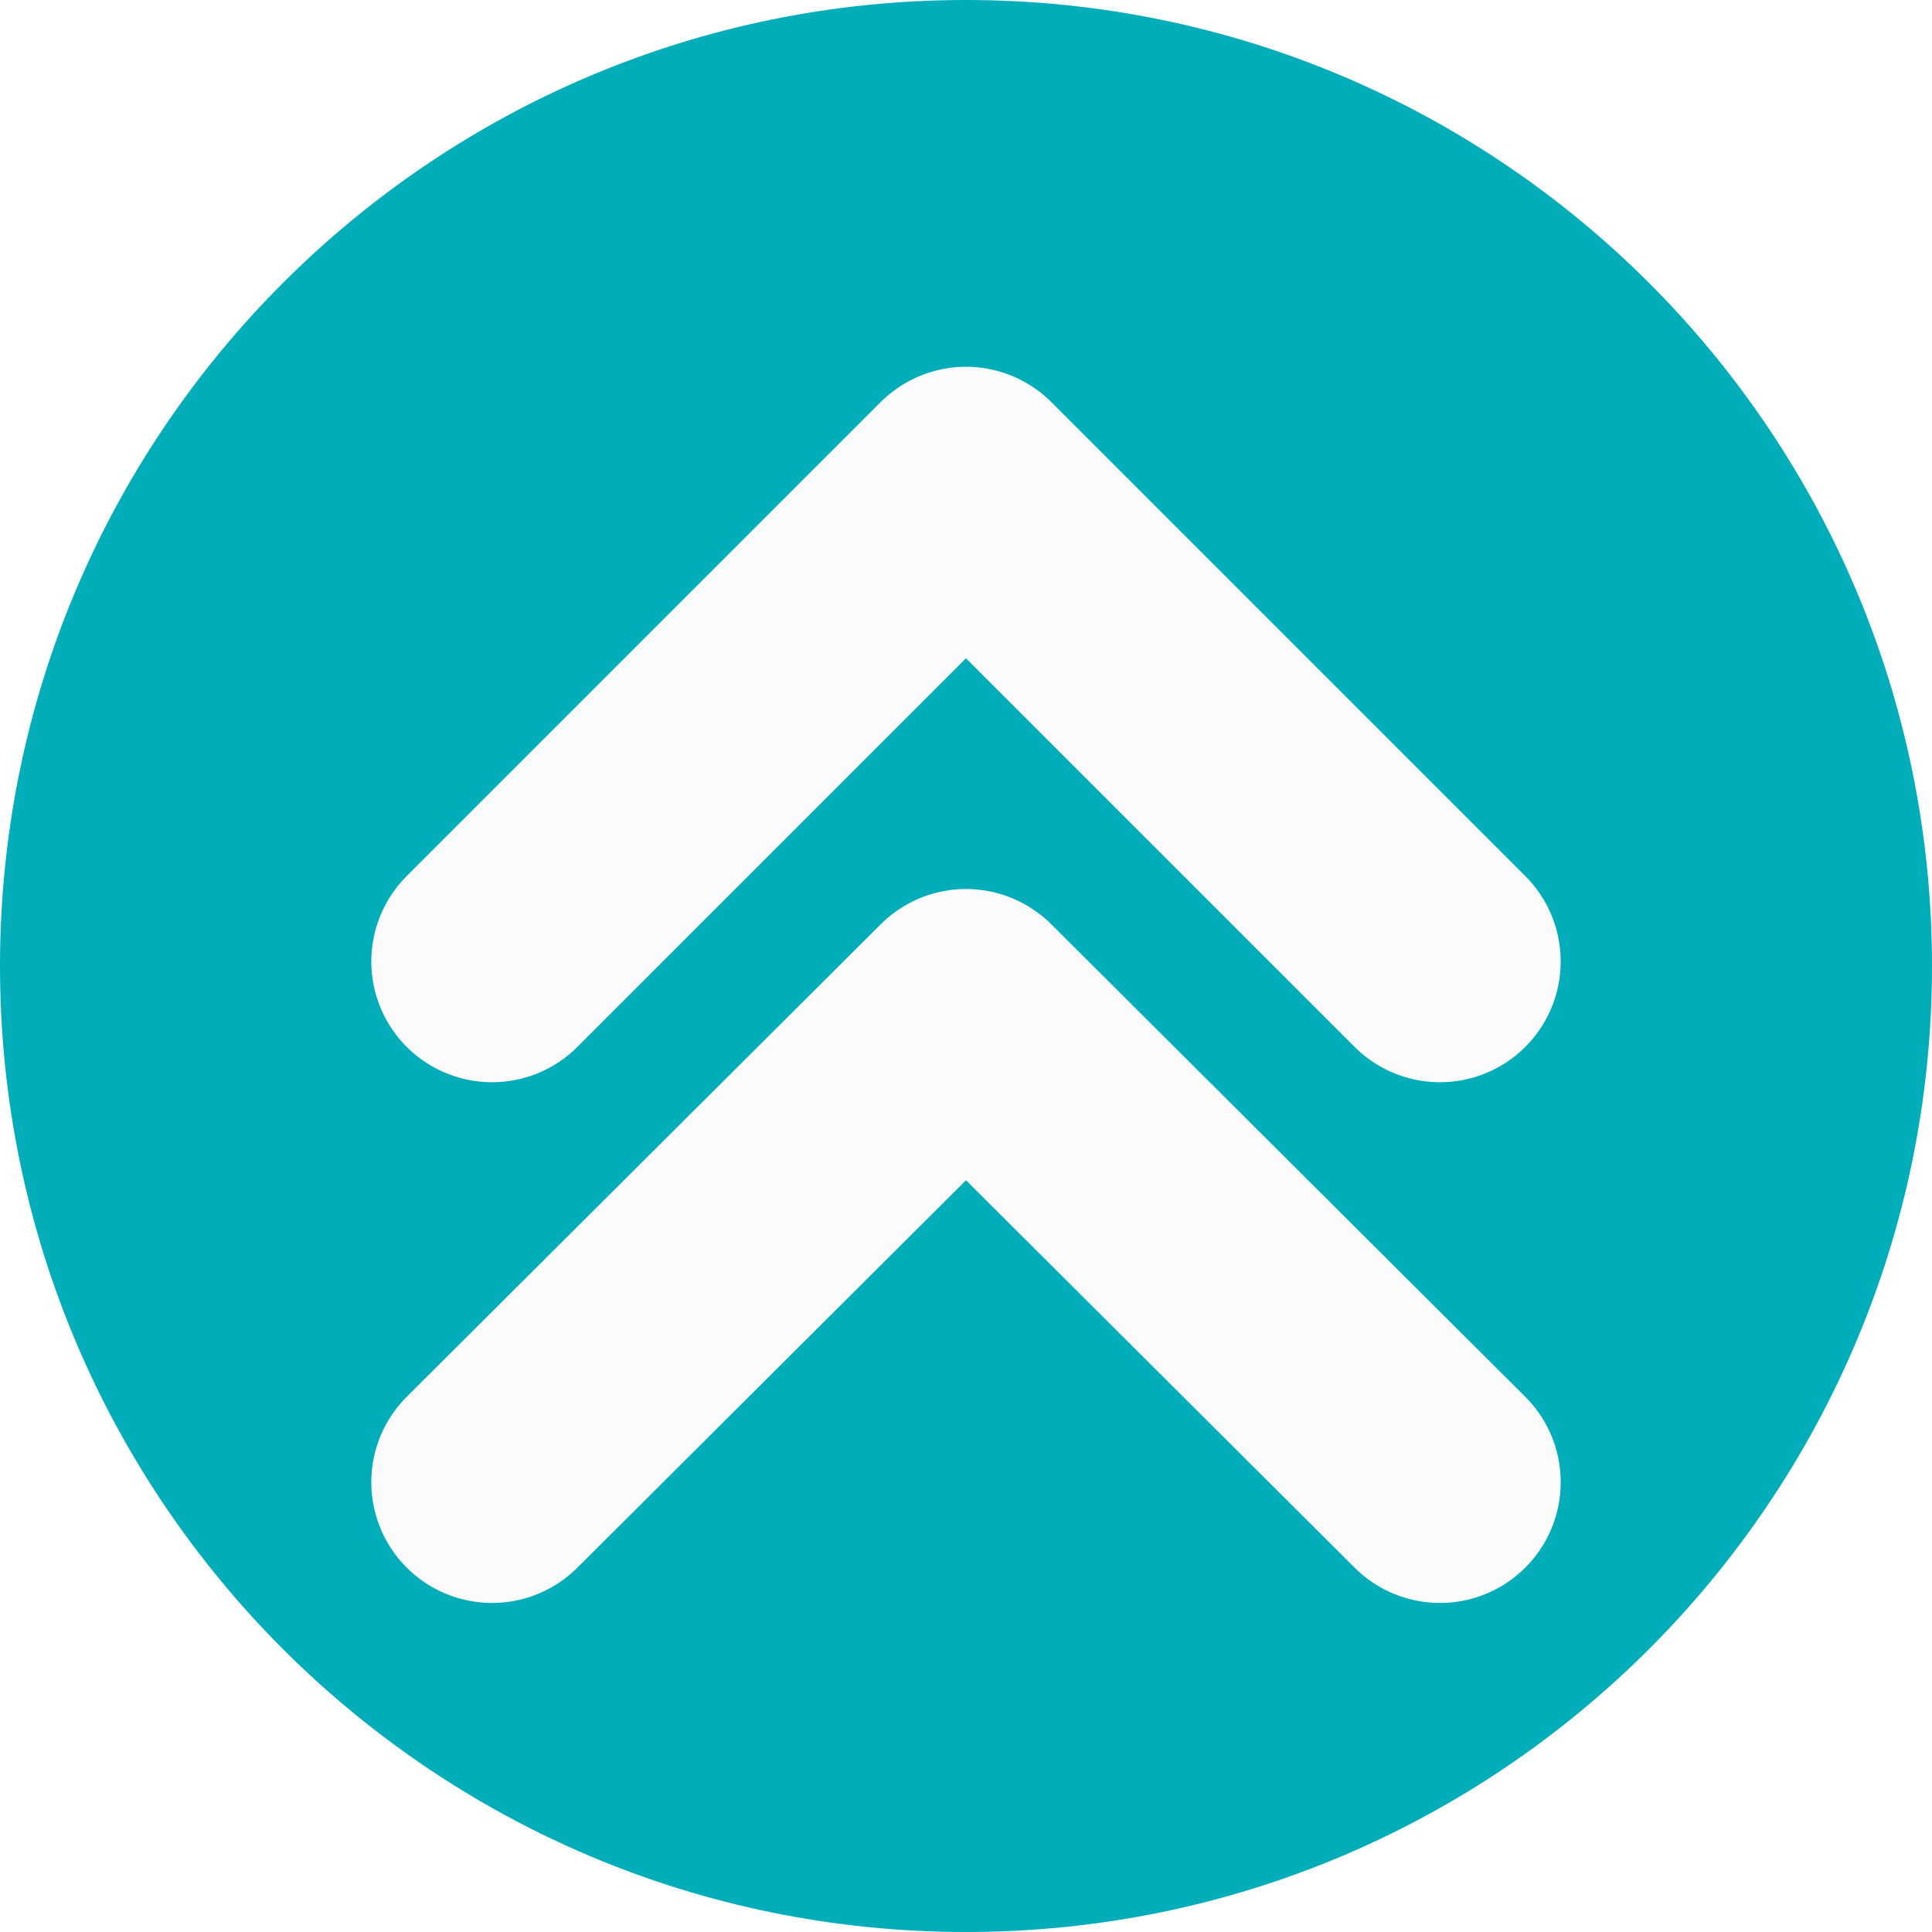
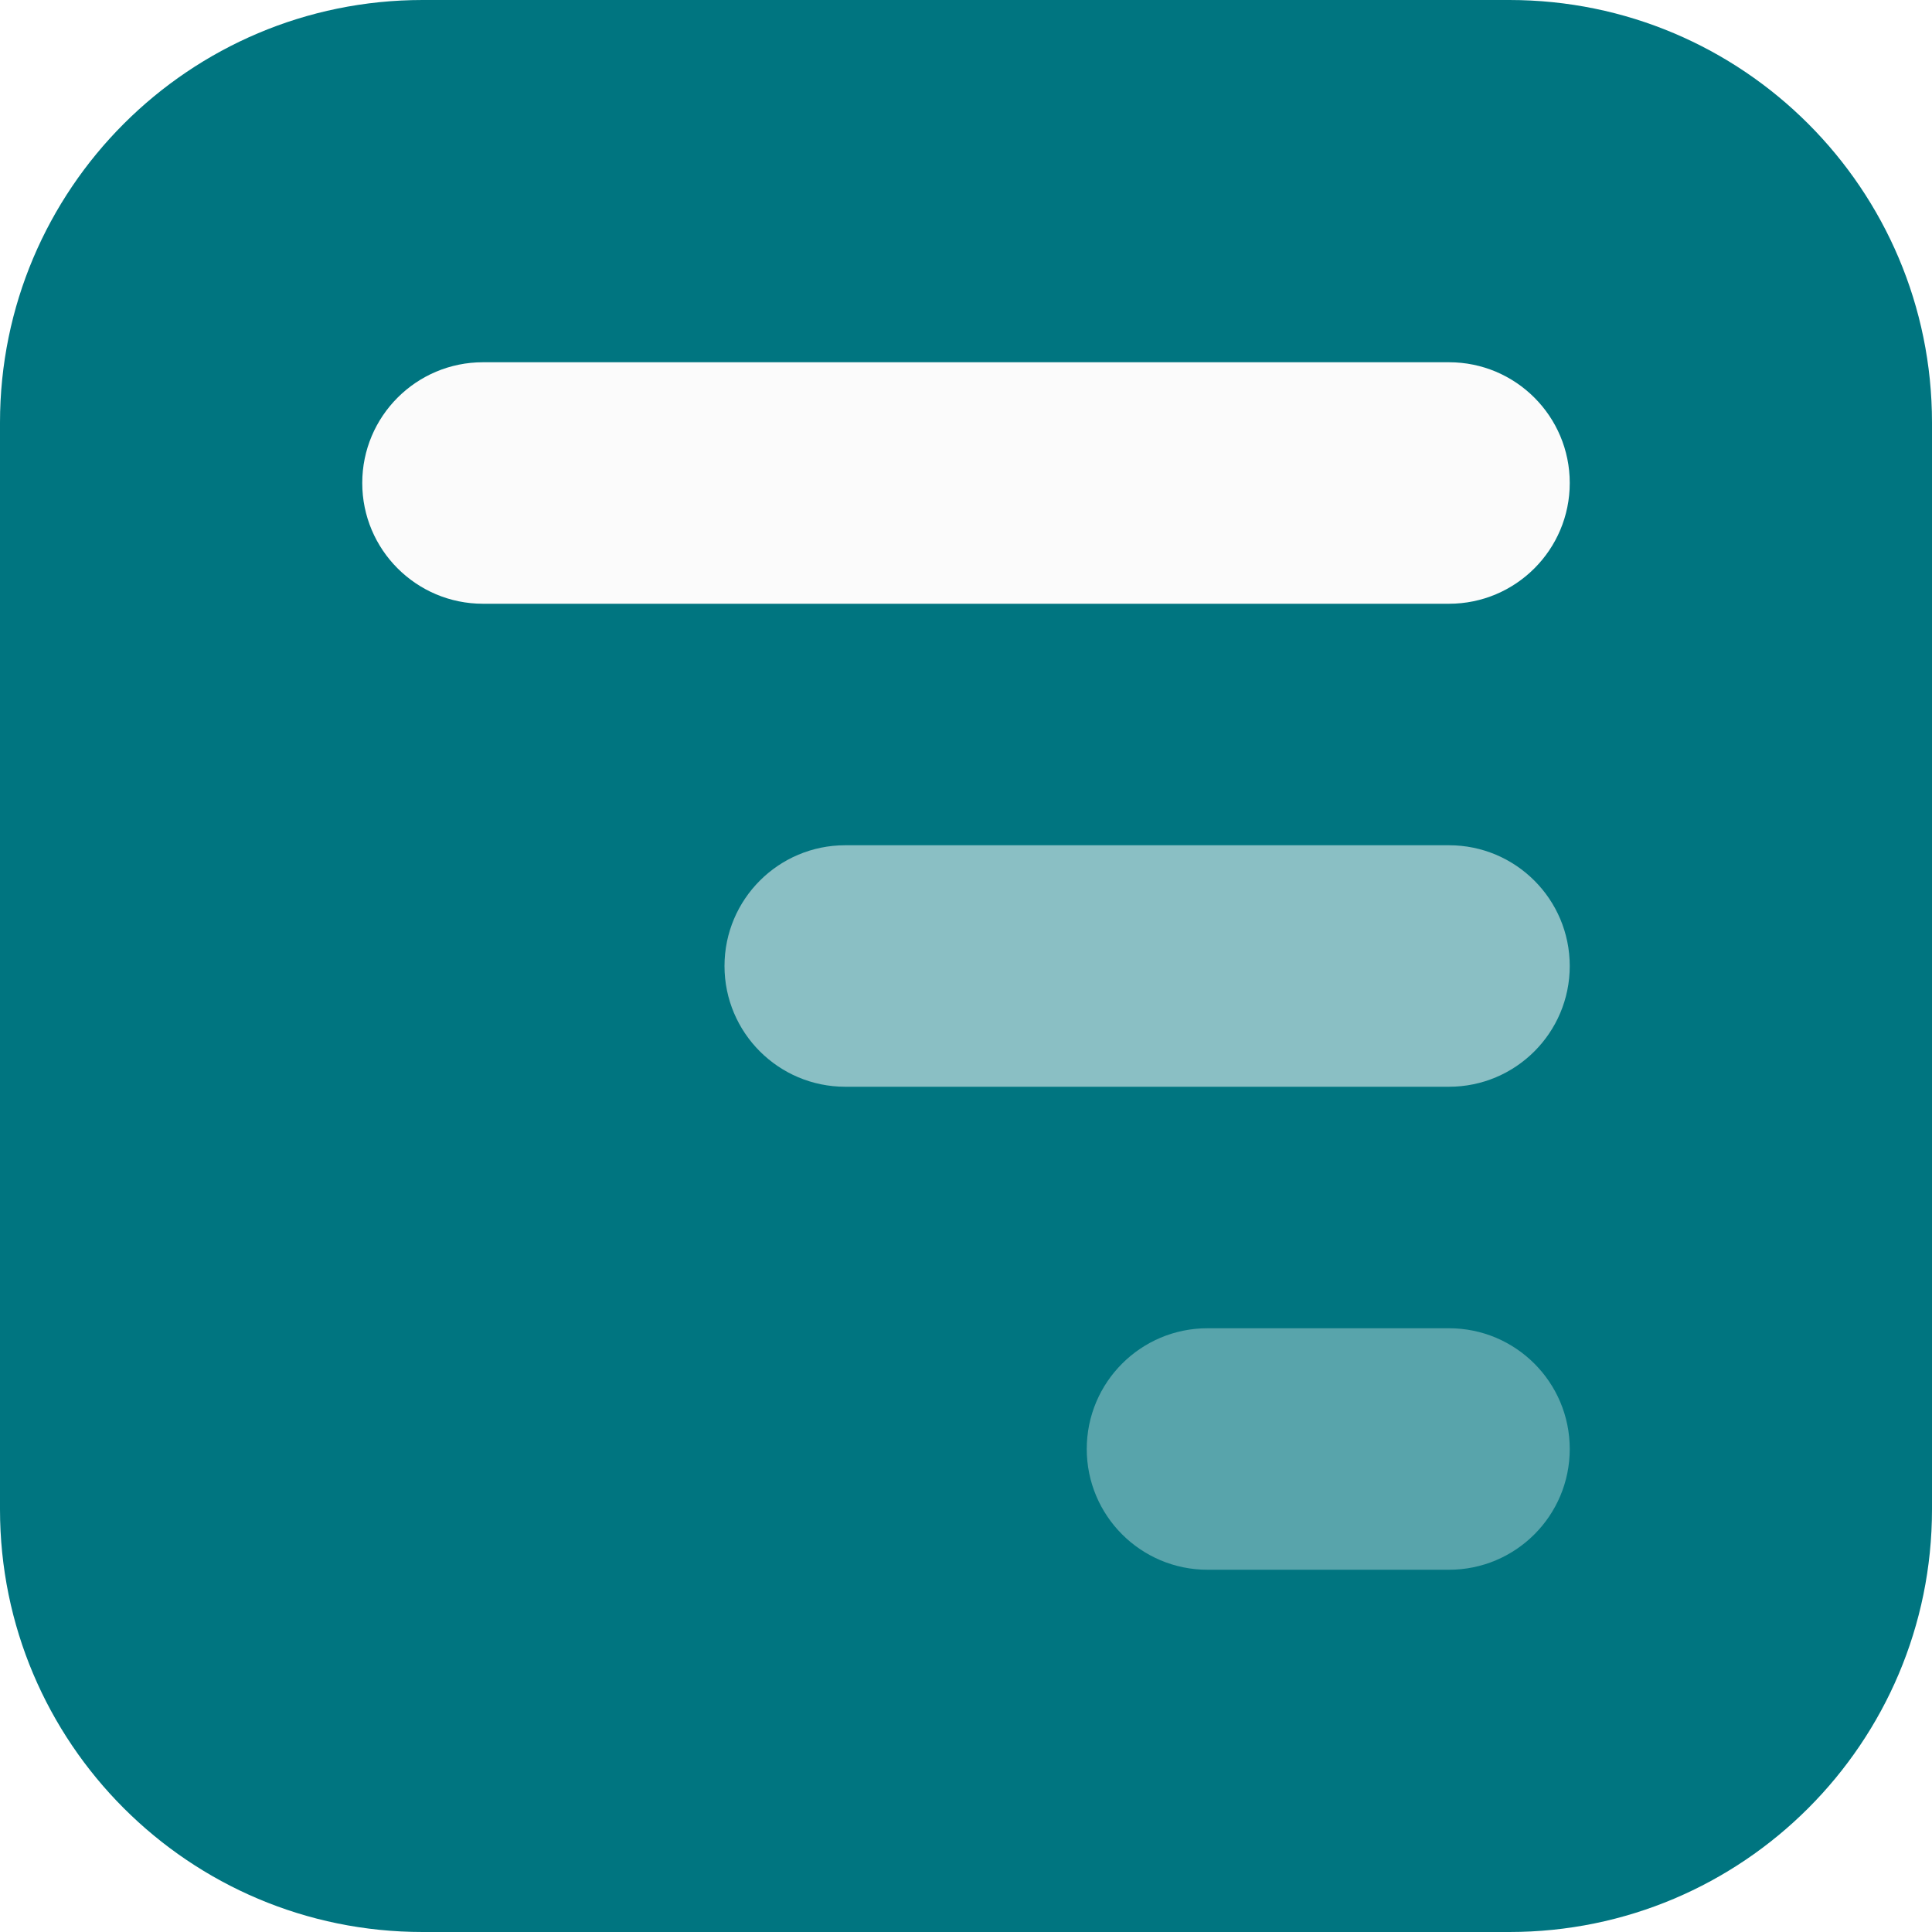
<svg xmlns="http://www.w3.org/2000/svg" viewBox="0 0 128 128" width="128" height="128" role="img" aria-label="Bumpline">
-   <circle cx="64" cy="64" r="64" fill="#00ADB8" />
-   <g fill="none" stroke="#FBFBFB" stroke-width="16" stroke-linecap="round" stroke-linejoin="round">
-     <polyline points="32.6,63.7 64,32.3 95.4,63.7" />
-     <polyline points="32.6,98.2 64,66.9 95.4,98.2" />
+   <rect width="128" height="128" rx="28" fill="#007580" />
+   <g fill="#FBFBFB">
+     <rect x="72" y="88" width="32" height="16" rx="8" opacity=".35" />
+     <rect x="48" y="56" width="56" height="16" rx="8" opacity=".55" />
+     <rect x="24" y="24" width="80" height="16" rx="8" />
  </g>
</svg>
